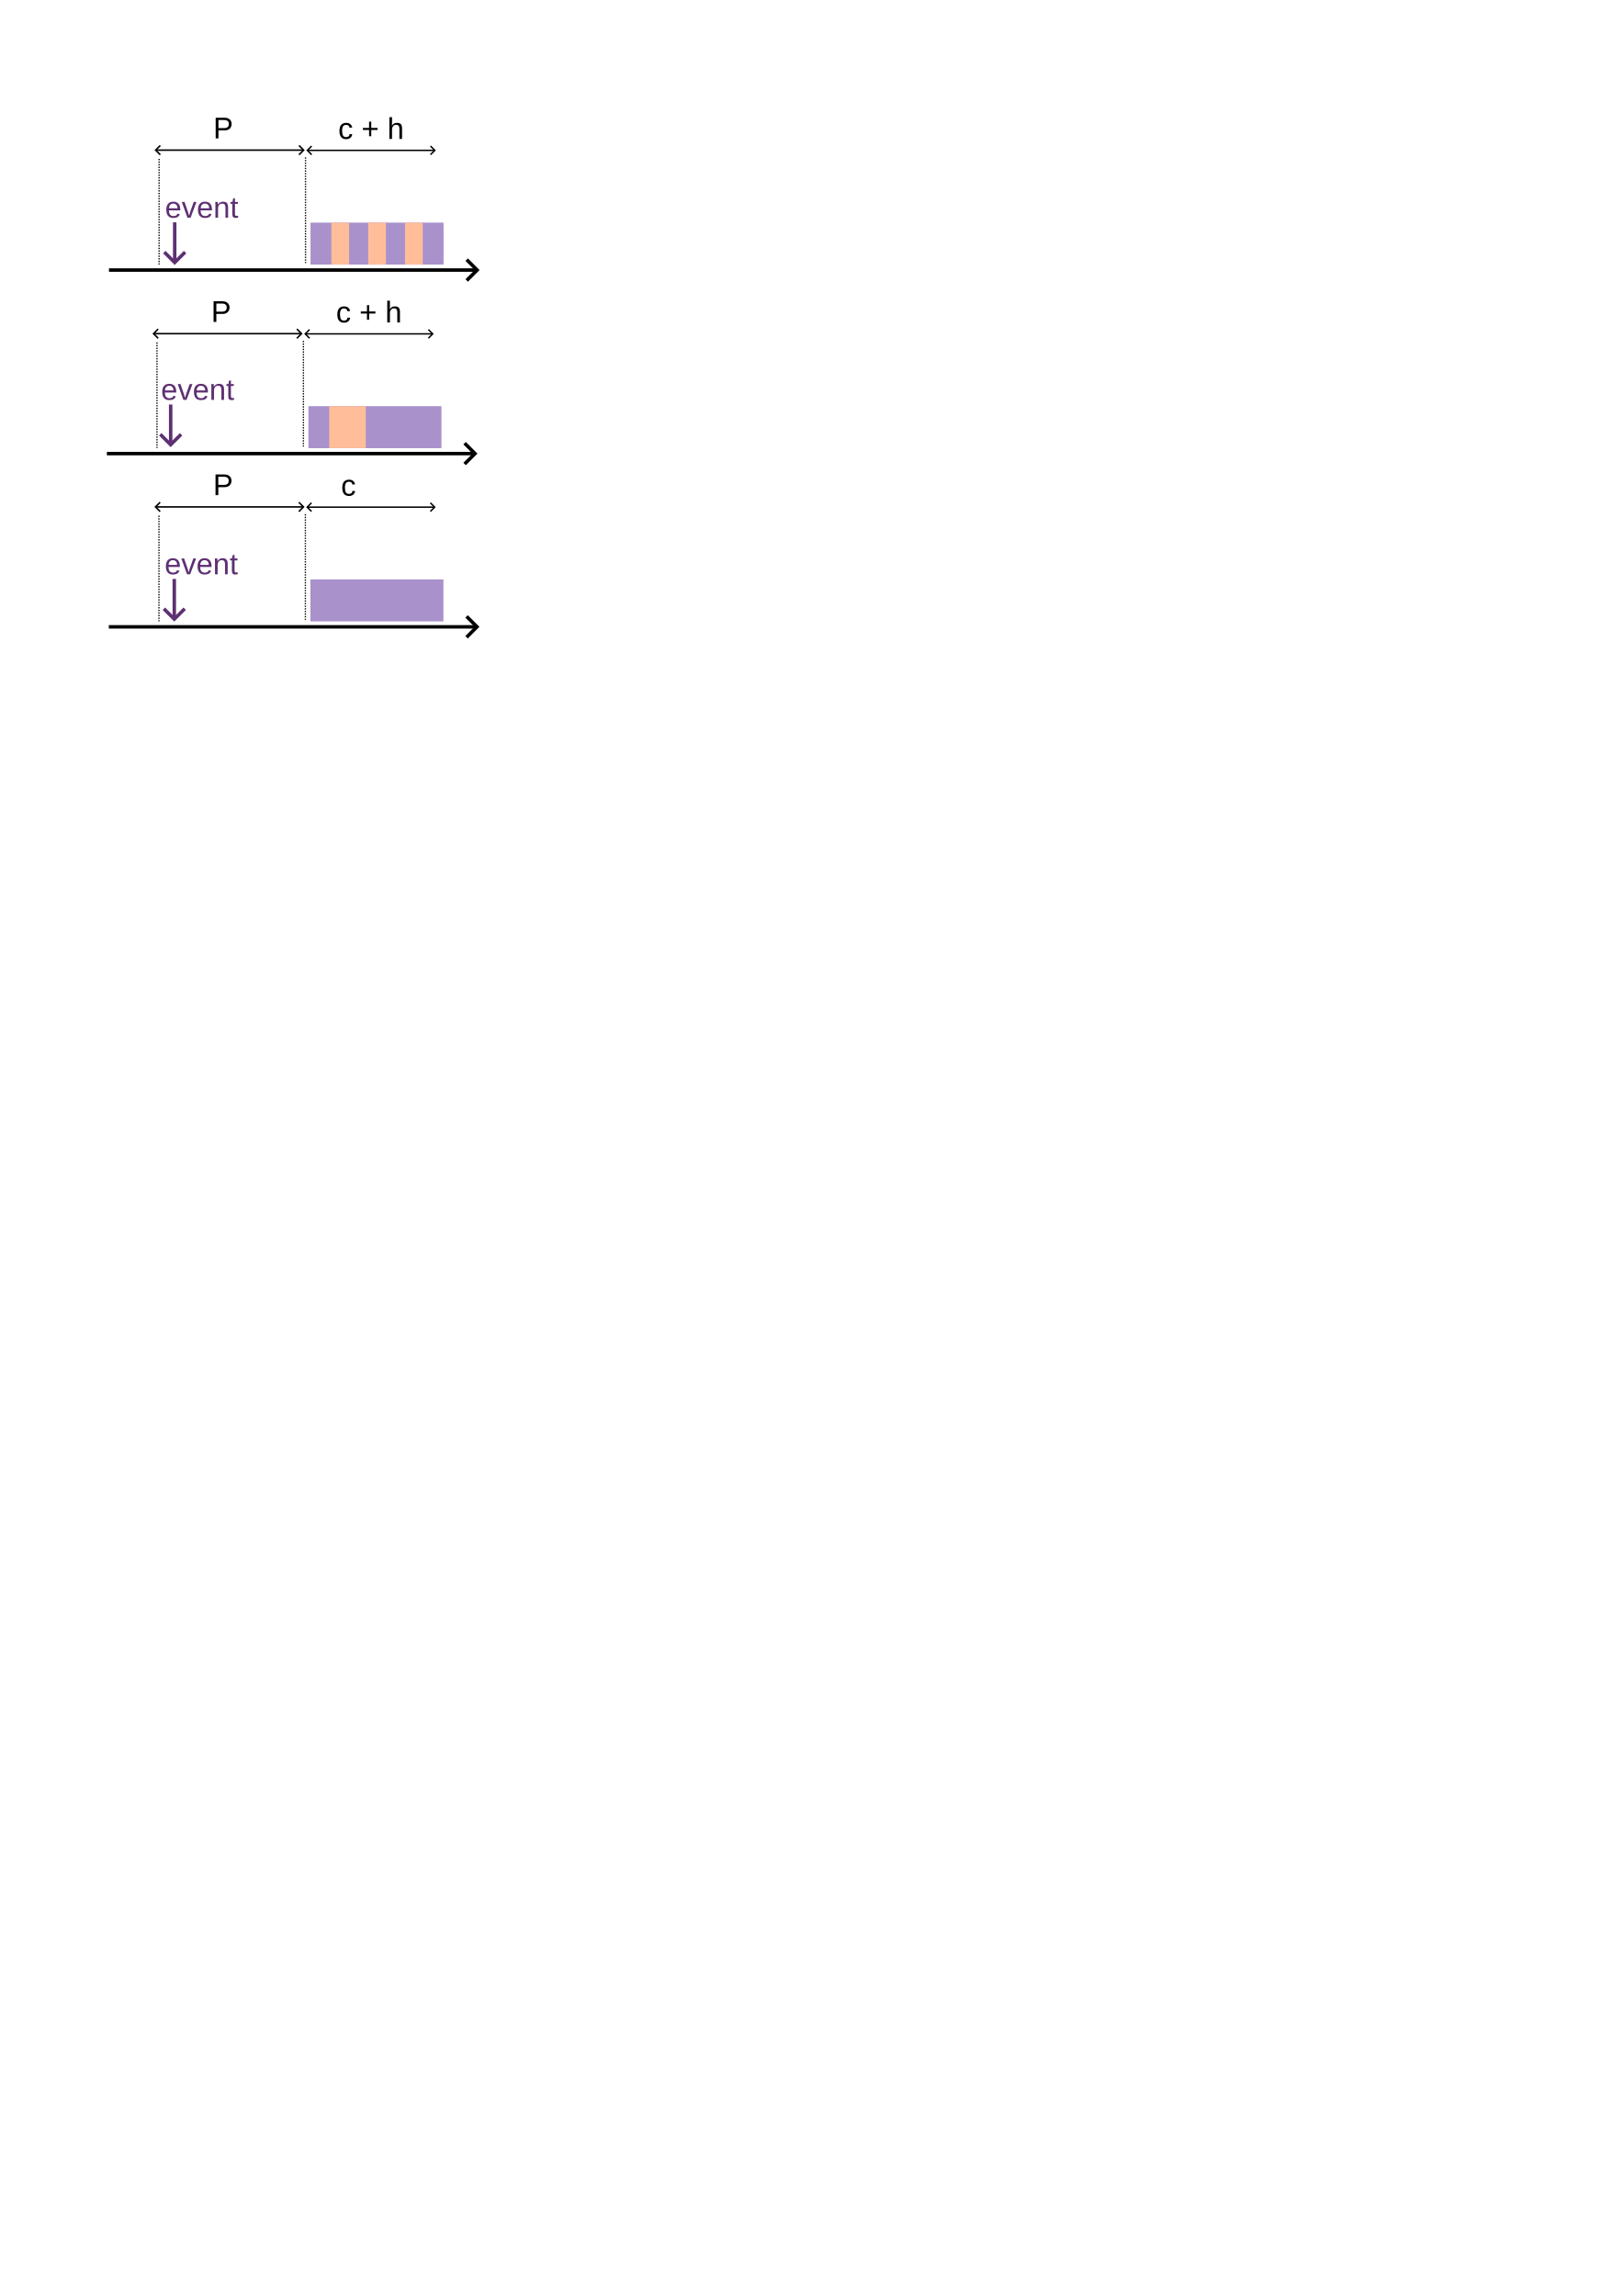
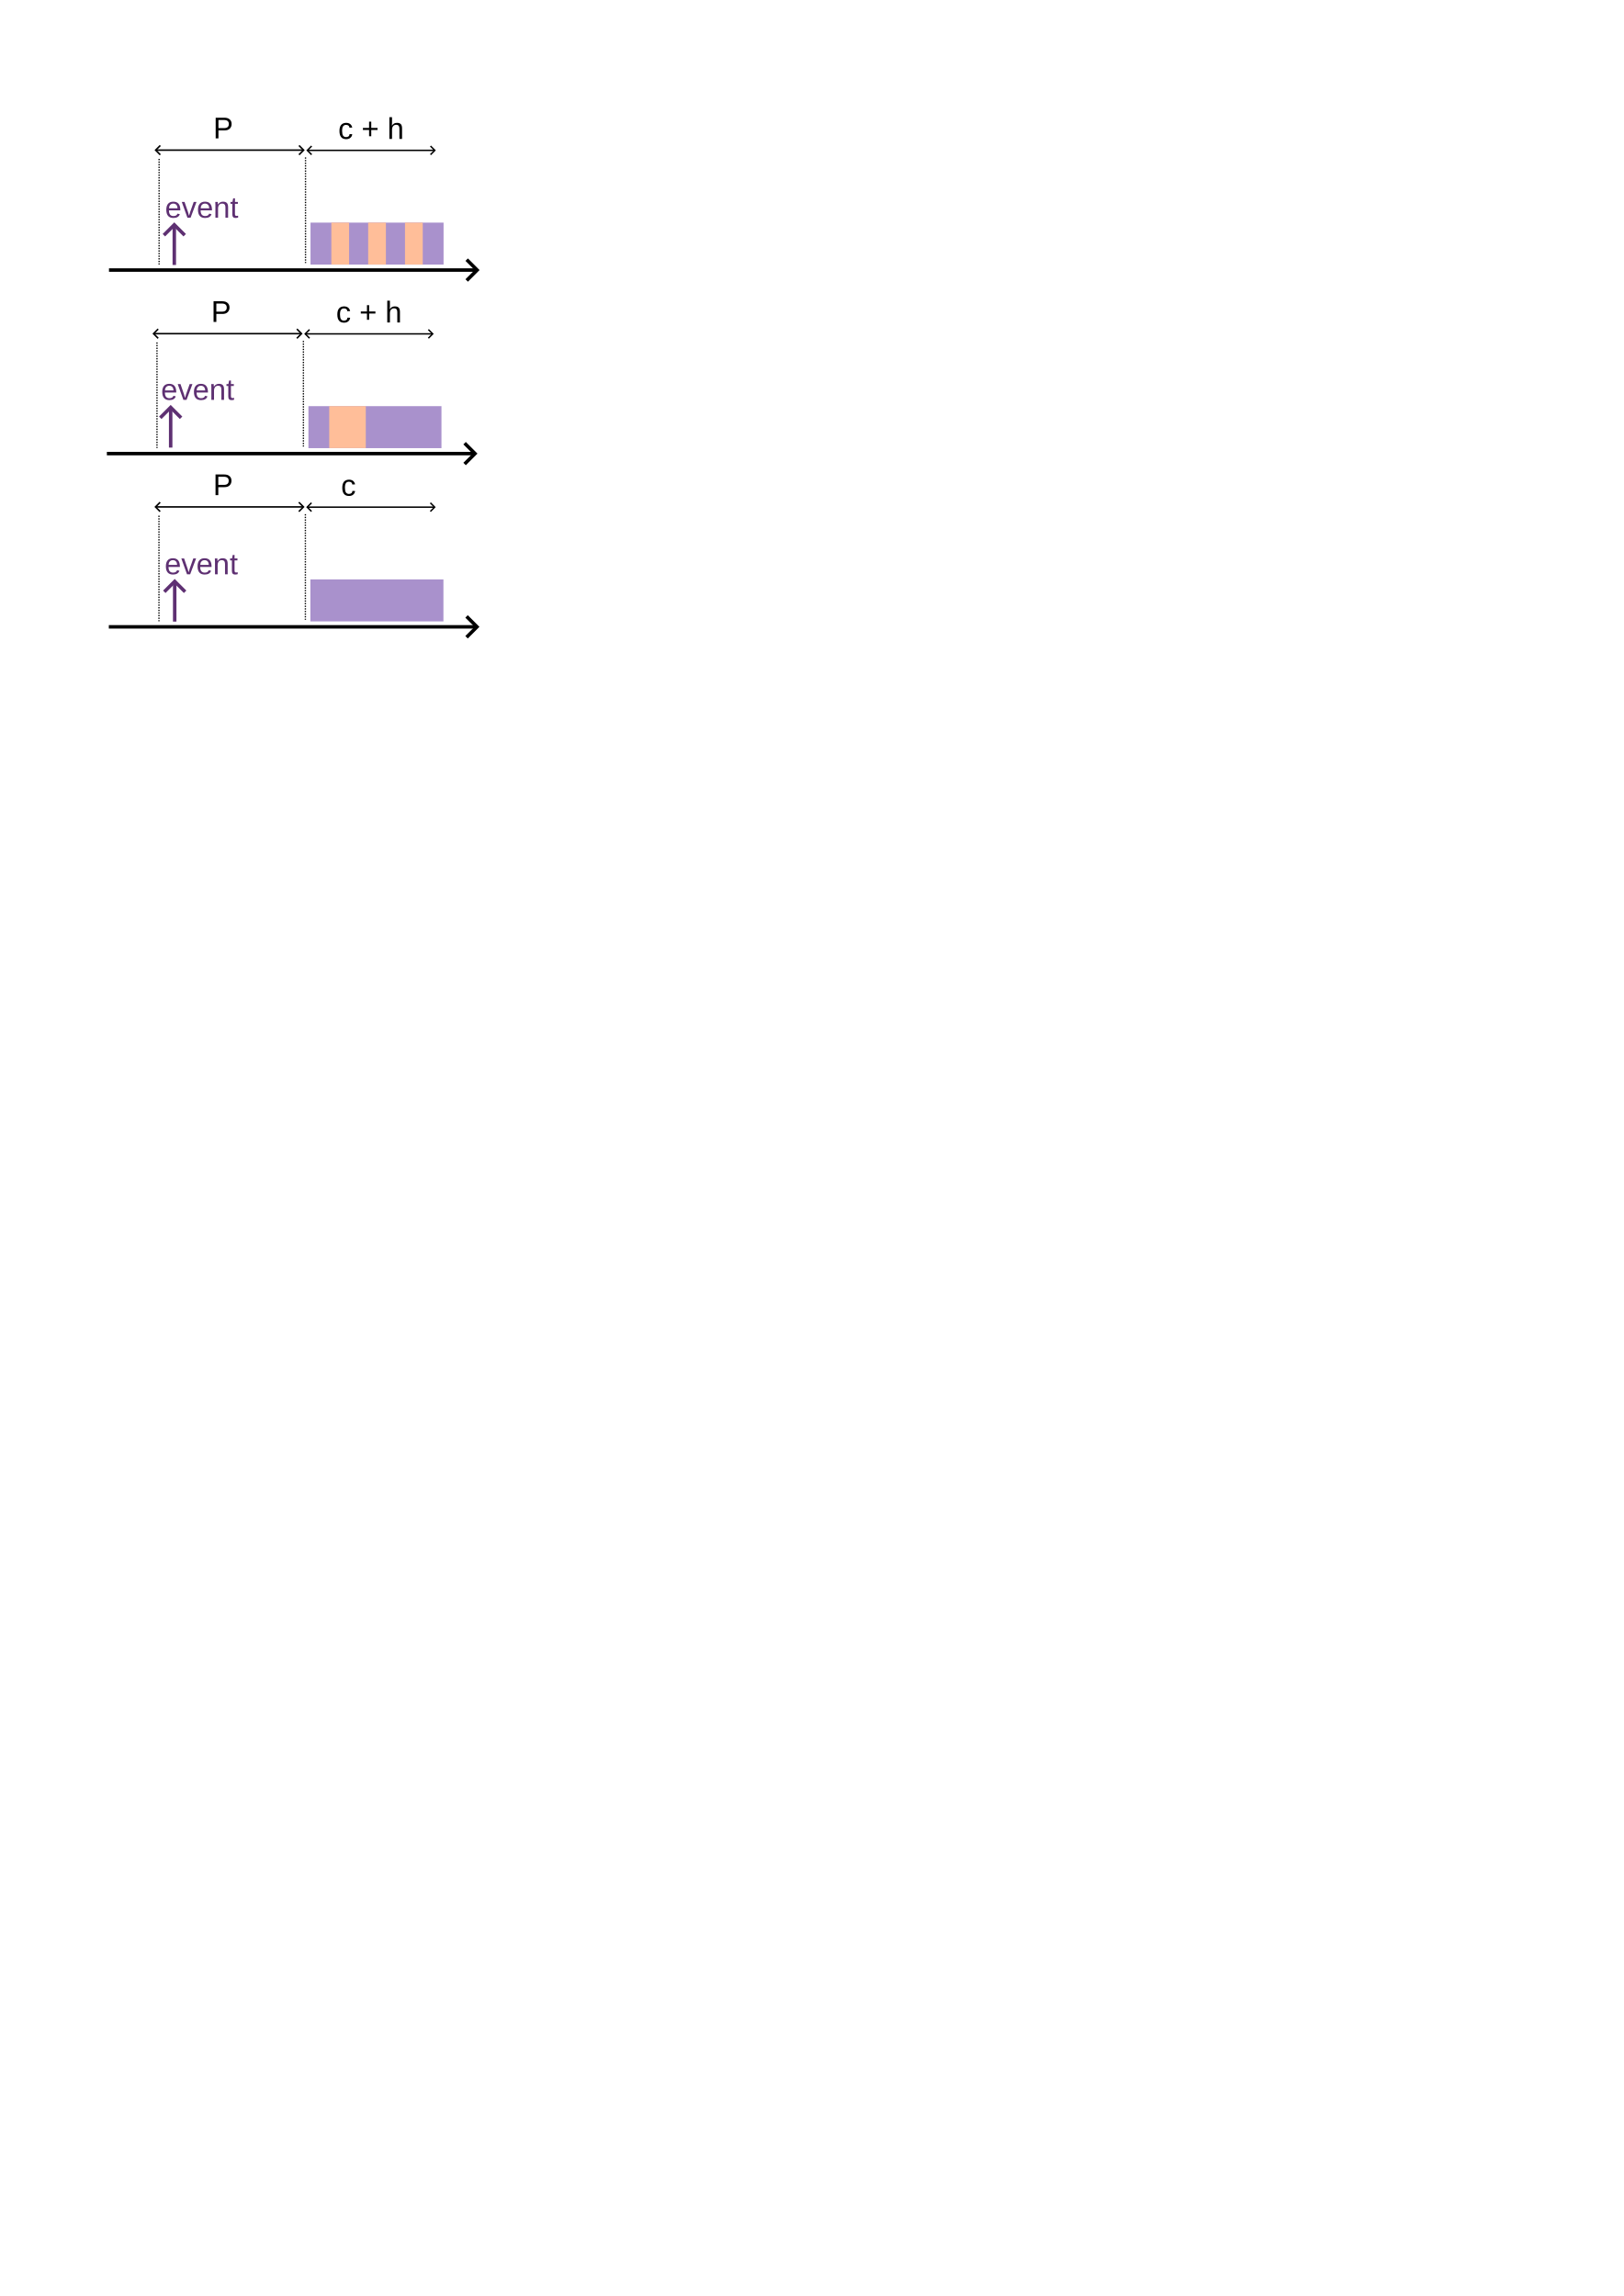
<svg xmlns="http://www.w3.org/2000/svg" width="210mm" height="297mm" viewBox="0 0 210 297" version="1.1" id="svg5">
  <defs id="defs2">
    <marker style="overflow:visible" id="Arrow1" refX="0" refY="0" orient="auto-start-reverse" markerWidth="4.061" markerHeight="6.707" viewBox="0 0 4.061 6.707" preserveAspectRatio="xMidYMid">
      <path style="fill:none;stroke:context-stroke;stroke-width:1;stroke-linecap:butt" d="M 3,-3 0,0 3,3" id="path5057" transform="rotate(180,0.125,0)" />
    </marker>
    <marker style="overflow:visible" id="Arrow1-3" refX="0" refY="0" orient="auto-start-reverse" markerWidth="4.061" markerHeight="6.707" viewBox="0 0 4.061 6.707" preserveAspectRatio="xMidYMid">
      <path style="fill:none;stroke:context-stroke;stroke-width:1;stroke-linecap:butt" d="M 3,-3 0,0 3,3" id="path5057-6" transform="rotate(180,0.125,0)" />
    </marker>
    <marker style="overflow:visible" id="Arrow1-5" refX="0" refY="0" orient="auto-start-reverse" markerWidth="4.061" markerHeight="6.707" viewBox="0 0 4.061 6.707" preserveAspectRatio="xMidYMid">
      <path style="fill:none;stroke:context-stroke;stroke-width:1;stroke-linecap:butt" d="M 3,-3 0,0 3,3" id="path5057-3" transform="rotate(180,0.125,0)" />
    </marker>
    <marker style="overflow:visible" id="Arrow1-3-5" refX="0" refY="0" orient="auto-start-reverse" markerWidth="4.061" markerHeight="6.707" viewBox="0 0 4.061 6.707" preserveAspectRatio="xMidYMid">
      <path style="fill:none;stroke:context-stroke;stroke-width:1;stroke-linecap:butt" d="M 3,-3 0,0 3,3" id="path5057-6-6" transform="rotate(180,0.125,0)" />
    </marker>
    <marker style="overflow:visible" id="Arrow1-36" refX="0" refY="0" orient="auto-start-reverse" markerWidth="4.061" markerHeight="6.707" viewBox="0 0 4.061 6.707" preserveAspectRatio="xMidYMid">
      <path style="fill:none;stroke:context-stroke;stroke-width:1;stroke-linecap:butt" d="M 3,-3 0,0 3,3" id="path5057-7" transform="rotate(180,0.125,0)" />
    </marker>
    <marker style="overflow:visible" id="Arrow1-3-53" refX="0" refY="0" orient="auto-start-reverse" markerWidth="4.061" markerHeight="6.707" viewBox="0 0 4.061 6.707" preserveAspectRatio="xMidYMid">
      <path style="fill:none;stroke:context-stroke;stroke-width:1;stroke-linecap:butt" d="M 3,-3 0,0 3,3" id="path5057-6-5" transform="rotate(180,0.125,0)" />
    </marker>
    <marker style="overflow:visible" id="Arrow1-5-6" refX="0" refY="0" orient="auto-start-reverse" markerWidth="4.061" markerHeight="6.707" viewBox="0 0 4.061 6.707" preserveAspectRatio="xMidYMid">
      <path style="fill:none;stroke:context-stroke;stroke-width:1;stroke-linecap:butt" d="M 3,-3 0,0 3,3" id="path5057-3-2" transform="rotate(180,0.125,0)" />
    </marker>
    <marker style="overflow:visible" id="Arrow1-3-5-9" refX="0" refY="0" orient="auto-start-reverse" markerWidth="4.061" markerHeight="6.707" viewBox="0 0 4.061 6.707" preserveAspectRatio="xMidYMid">
      <path style="fill:none;stroke:context-stroke;stroke-width:1;stroke-linecap:butt" d="M 3,-3 0,0 3,3" id="path5057-6-6-1" transform="rotate(180,0.125,0)" />
    </marker>
    <marker style="overflow:visible" id="Arrow1-5-6-9" refX="0" refY="0" orient="auto-start-reverse" markerWidth="4.061" markerHeight="6.707" viewBox="0 0 4.061 6.707" preserveAspectRatio="xMidYMid">
      <path style="fill:none;stroke:context-stroke;stroke-width:1;stroke-linecap:butt" d="M 3,-3 0,0 3,3" id="path5057-3-2-2" transform="rotate(180,0.125,0)" />
    </marker>
    <marker style="overflow:visible" id="Arrow1-3-5-9-0" refX="0" refY="0" orient="auto-start-reverse" markerWidth="4.061" markerHeight="6.707" viewBox="0 0 4.061 6.707" preserveAspectRatio="xMidYMid">
      <path style="fill:none;stroke:context-stroke;stroke-width:1;stroke-linecap:butt" d="M 3,-3 0,0 3,3" id="path5057-6-6-1-2" transform="rotate(180,0.125,0)" />
    </marker>
    <marker style="overflow:visible" id="Arrow1-36-3" refX="0" refY="0" orient="auto-start-reverse" markerWidth="4.061" markerHeight="6.707" viewBox="0 0 4.061 6.707" preserveAspectRatio="xMidYMid">
      <path style="fill:none;stroke:context-stroke;stroke-width:1;stroke-linecap:butt" d="M 3,-3 0,0 3,3" id="path5057-7-7" transform="rotate(180,0.125,0)" />
    </marker>
    <marker style="overflow:visible" id="Arrow1-3-53-5" refX="0" refY="0" orient="auto-start-reverse" markerWidth="4.061" markerHeight="6.707" viewBox="0 0 4.061 6.707" preserveAspectRatio="xMidYMid">
      <path style="fill:none;stroke:context-stroke;stroke-width:1;stroke-linecap:butt" d="M 3,-3 0,0 3,3" id="path5057-6-5-9" transform="rotate(180,0.125,0)" />
    </marker>
    <marker style="overflow:visible" id="Arrow1-3-53-5-7" refX="0" refY="0" orient="auto-start-reverse" markerWidth="4.061" markerHeight="6.707" viewBox="0 0 4.061 6.707" preserveAspectRatio="xMidYMid">
      <path style="fill:none;stroke:context-stroke;stroke-width:1;stroke-linecap:butt" d="M 3,-3 0,0 3,3" id="path5057-6-5-9-5" transform="rotate(180,0.125,0)" />
    </marker>
    <marker style="overflow:visible" id="Arrow1-3-53-5-7-2" refX="0" refY="0" orient="auto-start-reverse" markerWidth="4.061" markerHeight="6.707" viewBox="0 0 4.061 6.707" preserveAspectRatio="xMidYMid">
      <path style="fill:none;stroke:context-stroke;stroke-width:1;stroke-linecap:butt" d="M 3,-3 0,0 3,3" id="path5057-6-5-9-5-9" transform="rotate(180,0.125,0)" />
    </marker>
    <marker style="overflow:visible" id="Arrow1-3-53-5-7-2-0" refX="0" refY="0" orient="auto-start-reverse" markerWidth="4.061" markerHeight="6.707" viewBox="0 0 4.061 6.707" preserveAspectRatio="xMidYMid">
      <path style="fill:none;stroke:context-stroke;stroke-width:1;stroke-linecap:butt" d="M 3,-3 0,0 3,3" id="path5057-6-5-9-5-9-9" transform="rotate(180,0.125,0)" />
    </marker>
  </defs>
  <g id="layer1">
    <path style="fill:none;stroke:#000000;stroke-width:0.449;stroke-dasharray:none;marker-end:url(#Arrow1)" d="M 14.095,34.933 H 61.595" id="path294" />
    <path style="fill:none;stroke:#000000;stroke-width:0.2;stroke-dasharray:none;marker-start:url(#Arrow1);marker-end:url(#Arrow1-3)" d="M 20.18,19.42 H 39.218" id="path294-7" />
    <path style="fill:none;stroke:#000000;stroke-width:0.169;stroke-dasharray:0.169,0.169;stroke-dashoffset:0" d="M 20.577,20.551 V 34.211" id="path294-7-0" />
    <path style="fill:none;stroke:#000000;stroke-width:0.169;stroke-dasharray:0.169, 0.169;stroke-dashoffset:0" d="M 39.514,20.359 V 34.019" id="path294-7-0-6" />
    <path style="fill:none;stroke:#000000;stroke-width:0.186;stroke-dasharray:none;marker-start:url(#Arrow1-5);marker-end:url(#Arrow1-3-5)" d="M 39.794,19.449 H 56.189" id="path294-7-2" />
    <rect style="fill:#a991cc;fill-opacity:1;stroke-width:1.082" id="rect34610" width="17.207" height="5.433" x="40.161" y="28.796" ry="0" />
    <rect style="fill:#ffbe99;fill-opacity:1;stroke-width:0.395" id="rect34610-2" width="2.295" height="5.423" x="42.855" y="28.796" ry="0" />
    <rect style="fill:#ffbe99;fill-opacity:1;stroke-width:0.395" id="rect34610-2-6" width="2.295" height="5.423" x="47.617" y="28.796" ry="0" />
    <rect style="fill:#ffbe99;fill-opacity:1;stroke-width:0.395" id="rect34610-2-6-1" width="2.295" height="5.423" x="52.38" y="28.796" ry="0" />
    <text xml:space="preserve" style="font-size:3.881px;font-family:'Liberation Sans';-inkscape-font-specification:'Liberation Sans';fill:#ed1c24;fill-opacity:1;stroke-width:0.265" x="27.581" y="17.897" id="text52594">
      <tspan id="tspan52592" style="fill:#000000;stroke-width:0.265" x="27.581" y="17.897">P</tspan>
    </text>
    <text xml:space="preserve" style="font-size:3.881px;font-family:'Liberation Sans';-inkscape-font-specification:'Liberation Sans';fill:#ed1c24;fill-opacity:1;stroke-width:0.265" x="43.73" y="17.972" id="text52594-8">
      <tspan id="tspan52592-7" style="fill:#000000;stroke-width:0.265" x="43.73" y="17.972">c + h</tspan>
    </text>
    <path style="fill:none;stroke:#000000;stroke-width:0.449;stroke-dasharray:none;marker-end:url(#Arrow1-36)" d="M 13.823,58.674 H 61.322" id="path294-2" />
    <path style="fill:none;stroke:#000000;stroke-width:0.2;stroke-dasharray:none;marker-start:url(#Arrow1-36);marker-end:url(#Arrow1-3-53)" d="M 19.907,43.161 H 38.945" id="path294-7-7" />
    <path style="fill:none;stroke:#000000;stroke-width:0.169;stroke-dasharray:0.169, 0.169;stroke-dashoffset:0" d="M 20.304,44.292 V 57.951" id="path294-7-0-0" />
    <path style="fill:none;stroke:#000000;stroke-width:0.169;stroke-dasharray:0.169, 0.169;stroke-dashoffset:0" d="M 39.241,44.1 V 57.759" id="path294-7-0-6-9" />
    <path style="fill:none;stroke:#000000;stroke-width:0.186;stroke-dasharray:none;marker-start:url(#Arrow1-5-6);marker-end:url(#Arrow1-3-5-9)" d="M 39.521,43.189 H 55.916" id="path294-7-2-3" />
    <rect style="fill:#a991cc;fill-opacity:1;stroke-width:1.082" id="rect34610-6" width="17.207" height="5.433" x="39.889" y="52.537" ry="0" />
    <rect style="fill:#ffbe99;fill-opacity:1;stroke-width:0.566" id="rect34610-2-0" width="4.727" height="5.423" x="42.582" y="52.537" ry="0" />
    <text xml:space="preserve" style="font-size:3.881px;font-family:'Liberation Sans';-inkscape-font-specification:'Liberation Sans';fill:#ed1c24;fill-opacity:1;stroke-width:0.265" x="27.309" y="41.637" id="text52594-6">
      <tspan id="tspan52592-1" style="fill:#000000;stroke-width:0.265" x="27.309" y="41.637">P</tspan>
    </text>
    <text xml:space="preserve" style="font-size:3.881px;font-family:'Liberation Sans';-inkscape-font-specification:'Liberation Sans';fill:#ed1c24;fill-opacity:1;stroke-width:0.265" x="20.813" y="51.728" id="text52594-6-5">
      <tspan id="tspan52592-1-6" style="fill:#5e3072;fill-opacity:1;stroke-width:0.265" x="20.813" y="51.728">event</tspan>
    </text>
    <text xml:space="preserve" style="font-size:3.881px;font-family:'Liberation Sans';-inkscape-font-specification:'Liberation Sans';fill:#ed1c24;fill-opacity:1;stroke-width:0.265" x="43.457" y="41.713" id="text52594-8-8">
      <tspan id="tspan52592-7-7" style="fill:#000000;stroke-width:0.265" x="43.457" y="41.713">c + h</tspan>
    </text>
    <path style="fill:none;stroke:#000000;stroke-width:0.449;stroke-dasharray:none;marker-end:url(#Arrow1-36-3)" d="M 14.077,81.085 H 61.577" id="path294-2-2" />
    <path style="fill:none;stroke:#000000;stroke-width:0.2;stroke-dasharray:none;marker-start:url(#Arrow1-36-3);marker-end:url(#Arrow1-3-53-5)" d="M 20.162,65.572 H 39.2" id="path294-7-7-2" />
-     <path style="fill:#a991cc;fill-opacity:1;stroke:#5e3072;stroke-width:0.449;stroke-dasharray:none;stroke-opacity:1;marker-end:url(#Arrow1-3-53-5-7)" d="m 22.073,52.326 v 5.088" id="path294-7-7-2-3" />
+     <path style="fill:#a991cc;fill-opacity:1;stroke:#5e3072;stroke-width:0.449;stroke-dasharray:none;stroke-opacity:1;marker-end:url(#Arrow1-3-53-5-7)" d="M 22.073,57.898 V 52.81" id="path294-7-7-2-3" />
    <text xml:space="preserve" style="font-size:3.881px;font-family:'Liberation Sans';-inkscape-font-specification:'Liberation Sans';fill:#ed1c24;fill-opacity:1;stroke-width:0.265" x="21.335" y="28.161" id="text52594-6-5-1">
      <tspan id="tspan52592-1-6-2" style="fill:#5e3072;fill-opacity:1;stroke-width:0.265" x="21.335" y="28.161">event</tspan>
    </text>
-     <path style="fill:#a991cc;fill-opacity:1;stroke:#5e3072;stroke-width:0.449;stroke-dasharray:none;stroke-opacity:1;marker-end:url(#Arrow1-3-53-5-7-2)" d="m 22.595,28.759 v 5.088" id="path294-7-7-2-3-7" />
+     <path style="fill:#a991cc;fill-opacity:1;stroke:#5e3072;stroke-width:0.449;stroke-dasharray:none;stroke-opacity:1;marker-end:url(#Arrow1-3-53-5-7-2)" d="M 22.595,80.406 V 75.318" id="path294-7-7-2-3-7" />
    <text xml:space="preserve" style="font-size:3.881px;font-family:'Liberation Sans';-inkscape-font-specification:'Liberation Sans';fill:#ed1c24;fill-opacity:1;stroke-width:0.265" x="21.282" y="74.291" id="text52594-6-5-1-3">
      <tspan id="tspan52592-1-6-2-6" style="fill:#5e3072;fill-opacity:1;stroke-width:0.265" x="21.282" y="74.291">event</tspan>
    </text>
-     <path style="fill:#a991cc;fill-opacity:1;stroke:#5e3072;stroke-width:0.449;stroke-dasharray:none;stroke-opacity:1;marker-end:url(#Arrow1-3-53-5-7-2-0)" d="m 22.542,74.889 v 5.088" id="path294-7-7-2-3-7-0" />
+     <path style="fill:#a991cc;fill-opacity:1;stroke:#5e3072;stroke-width:0.449;stroke-dasharray:none;stroke-opacity:1;marker-end:url(#Arrow1-3-53-5-7-2-0)" d="M 22.542,34.276 V 29.189" id="path294-7-7-2-3-7-0" />
    <path style="fill:none;stroke:#000000;stroke-width:0.169;stroke-dasharray:0.169, 0.169;stroke-dashoffset:0" d="M 20.559,66.703 V 80.363" id="path294-7-0-0-8" />
    <path style="fill:none;stroke:#000000;stroke-width:0.169;stroke-dasharray:0.169, 0.169;stroke-dashoffset:0" d="M 39.496,66.511 V 80.171" id="path294-7-0-6-9-9" />
    <path style="fill:none;stroke:#000000;stroke-width:0.186;stroke-dasharray:none;marker-start:url(#Arrow1-5-6-9);marker-end:url(#Arrow1-3-5-9-0)" d="M 39.776,65.601 H 56.171" id="path294-7-2-3-7" />
    <rect style="fill:#a991cc;fill-opacity:1;stroke-width:1.082" id="rect34610-6-3" width="17.207" height="5.433" x="40.143" y="74.948" ry="0" />
    <text xml:space="preserve" style="font-size:3.881px;font-family:'Liberation Sans';-inkscape-font-specification:'Liberation Sans';fill:#ed1c24;fill-opacity:1;stroke-width:0.265" x="27.563" y="64.049" id="text52594-6-9">
      <tspan id="tspan52592-1-3" style="fill:#000000;stroke-width:0.265" x="27.563" y="64.049">P</tspan>
    </text>
    <text xml:space="preserve" style="font-size:3.881px;font-family:'Liberation Sans';-inkscape-font-specification:'Liberation Sans';fill:#ed1c24;fill-opacity:1;stroke-width:0.265" x="47.764" y="64.124" id="text52594-8-8-1">
      <tspan id="tspan52592-7-7-9" style="text-align:center;text-anchor:middle;fill:#000000;stroke-width:0.265" x="47.764" y="64.124">c</tspan>
    </text>
  </g>
</svg>
